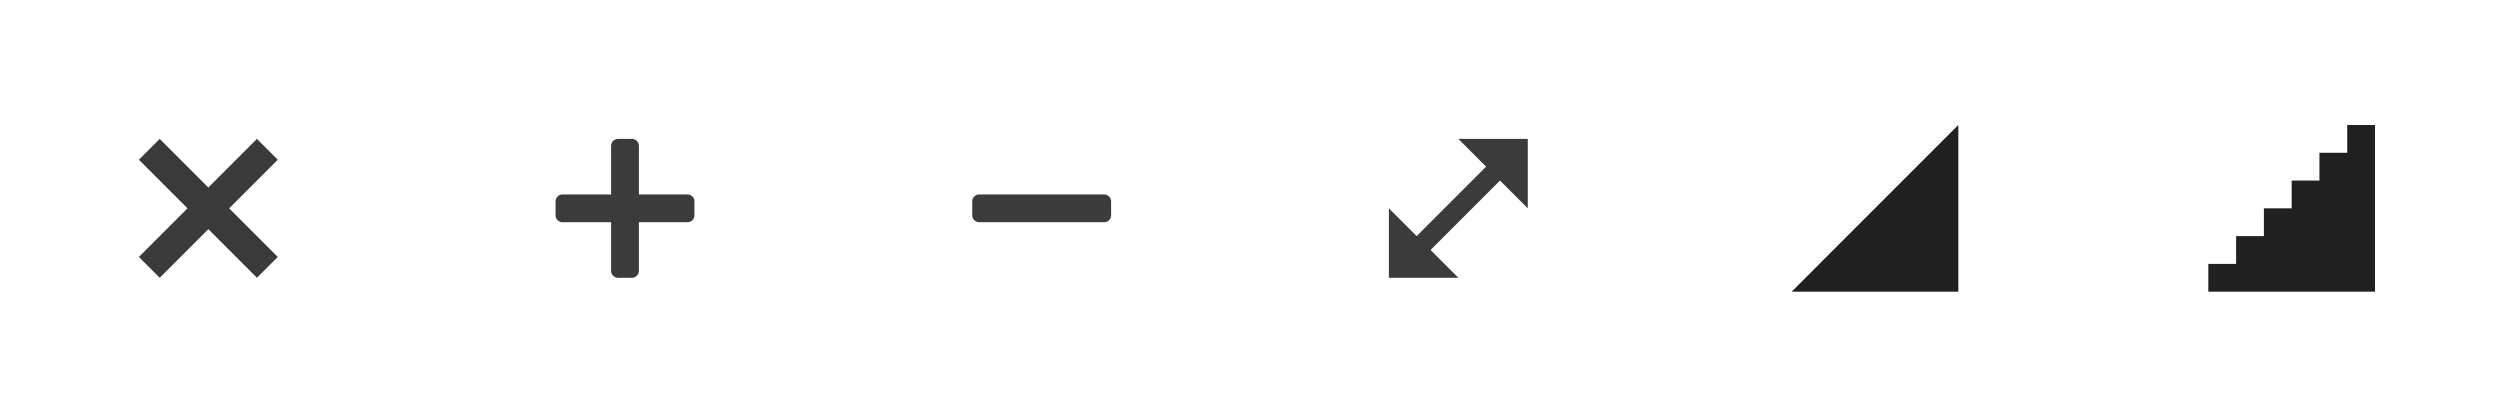
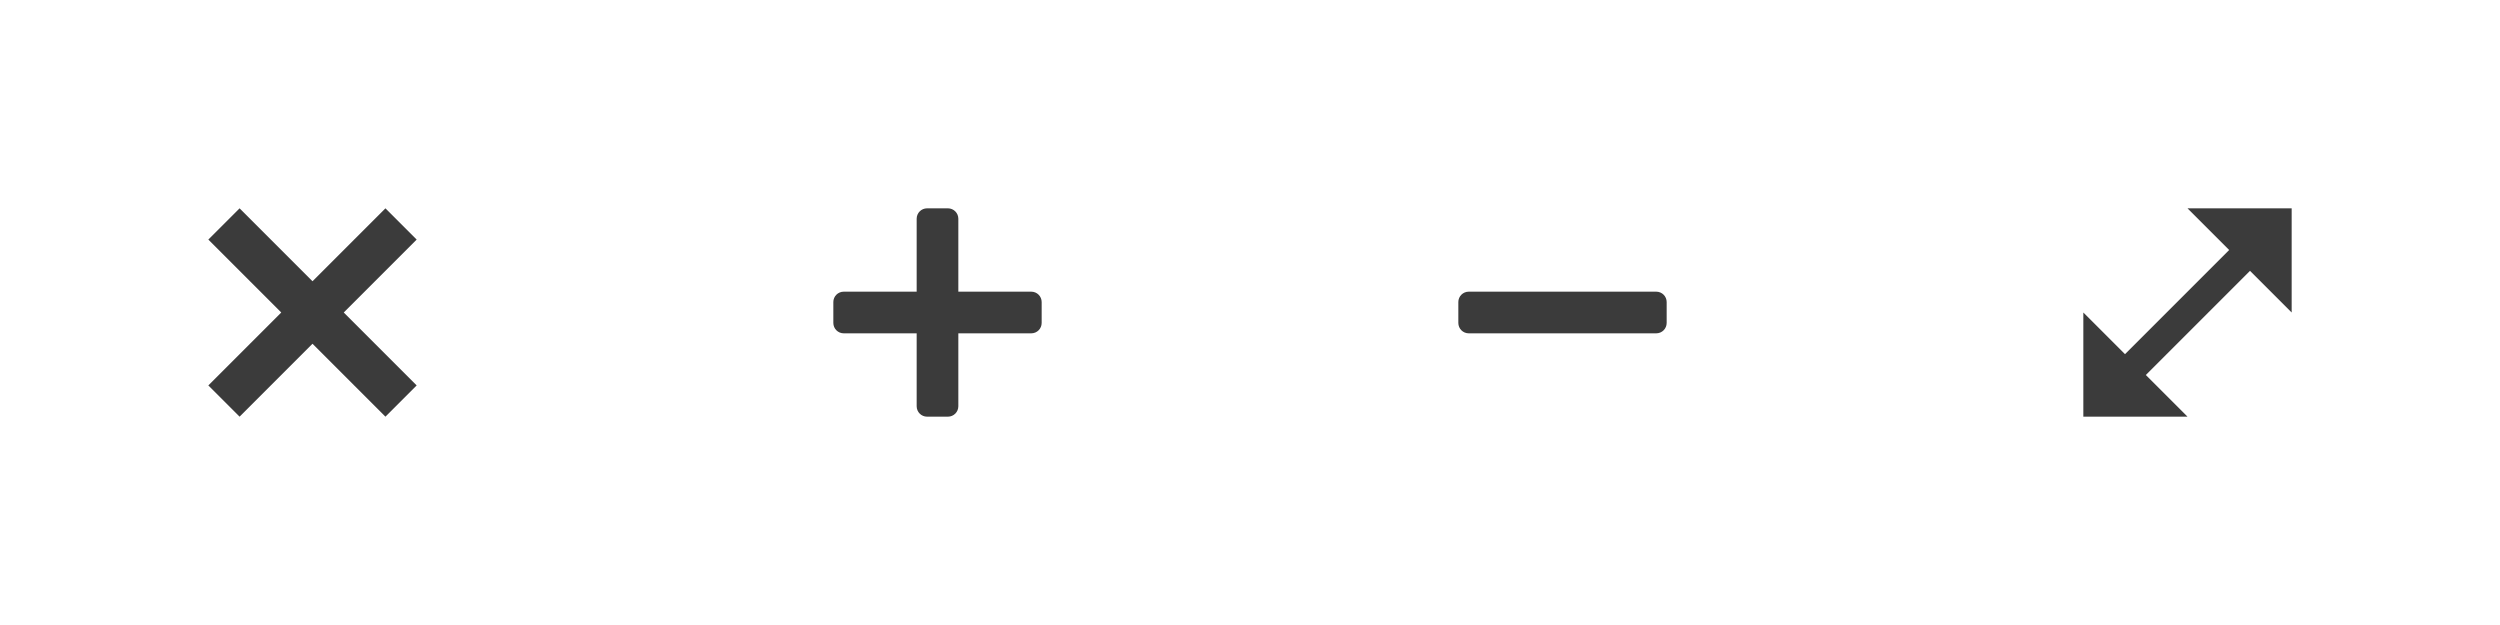
- <svg xmlns="http://www.w3.org/2000/svg" width="180" height="30" id="svg3025" version="1.1">
+ <svg xmlns="http://www.w3.org/2000/svg" width="120" height="30" id="svg3025" version="1.1">
  <defs id="defs3027" />
  <g id="layer1" transform="translate(0,-1022.362)">
    <path style="color:#000000;fill:#202020;fill-opacity:0.878;fill-rule:nonzero;stroke:none;stroke-width:1;marker:none;visibility:visible;display:inline;overflow:visible;enable-background:accumulate" d="m 11.5,1032.362 -1.5,1.5 3.5,3.5 -3.5,3.5 1.5,1.5 3.5,-3.5 3.5,3.5 1.5,-1.5 -3.5,-3.5 3.5,-3.5 -1.5,-1.5 -3.5,3.5 z" id="path3007" />
    <path id="path2461-7" d="m 44.5,1032.362 c -0.277,0 -0.5,0.223 -0.5,0.5 l 0,3.5 -3.5,0 c -0.277,0 -0.5,0.223 -0.5,0.5 l 0,1 c 0,0.277 0.223,0.5 0.5,0.5 l 3.5,0 0,3.5 c 0,0.277 0.223,0.5 0.5,0.5 l 1,0 c 0.277,0 0.5,-0.223 0.5,-0.5 l 0,-3.5 3.5,0 c 0.277,0 0.5,-0.223 0.5,-0.5 l 0,-1 c 0,-0.277 -0.223,-0.5 -0.5,-0.5 l -3.5,0 0,-3.5 c 0,-0.277 -0.223,-0.5 -0.5,-0.5 l -1,0 z" style="color:#000000;fill:#202020;fill-opacity:0.878;fill-rule:nonzero;stroke:none;stroke-width:1;marker:none;visibility:visible;display:inline;overflow:visible;enable-background:accumulate" />
    <path id="path2461-7-2" d="m 70.5,1036.362 c -0.277,0 -0.5,0.223 -0.5,0.5 l 0,1 c 0,0.277 0.223,0.5 0.5,0.5 l 9,0 c 0.277,0 0.5,-0.223 0.5,-0.5 l 0,-1 c 0,-0.277 -0.223,-0.5 -0.5,-0.5 z" style="color:#000000;fill:#202020;fill-opacity:0.878;fill-rule:nonzero;stroke:none;stroke-width:1;marker:none;visibility:visible;display:inline;overflow:visible;enable-background:accumulate" />
    <path id="path6407" d="m 110,1032.362 0,5 -2,-2 -5,5 2,2 -5,0 0,-5 2,2 5,-5 -2,-2 z" style="color:#000000;fill:#202020;fill-opacity:0.878;fill-rule:nonzero;stroke:none;stroke-width:1;marker:none;visibility:visible;display:inline;overflow:visible;enable-background:accumulate" />
-     <path style="fill:#202020;fill-opacity:1;stroke:none" d="m 169,1031.362 0,2 -2,0 0,2 -2,0 0,2 -2,0 0,2 -2,0 0,2 -2,0 0,2 12,0 0,-2 0,-2 0,-2 0,-2 0,-2 0,-2 -2,0 z" id="rect4931" />
-     <path style="fill:#202020;fill-opacity:1;stroke:none" d="m 129,1043.362 12,-12 0,12 z" id="path5118" />
  </g>
</svg>
